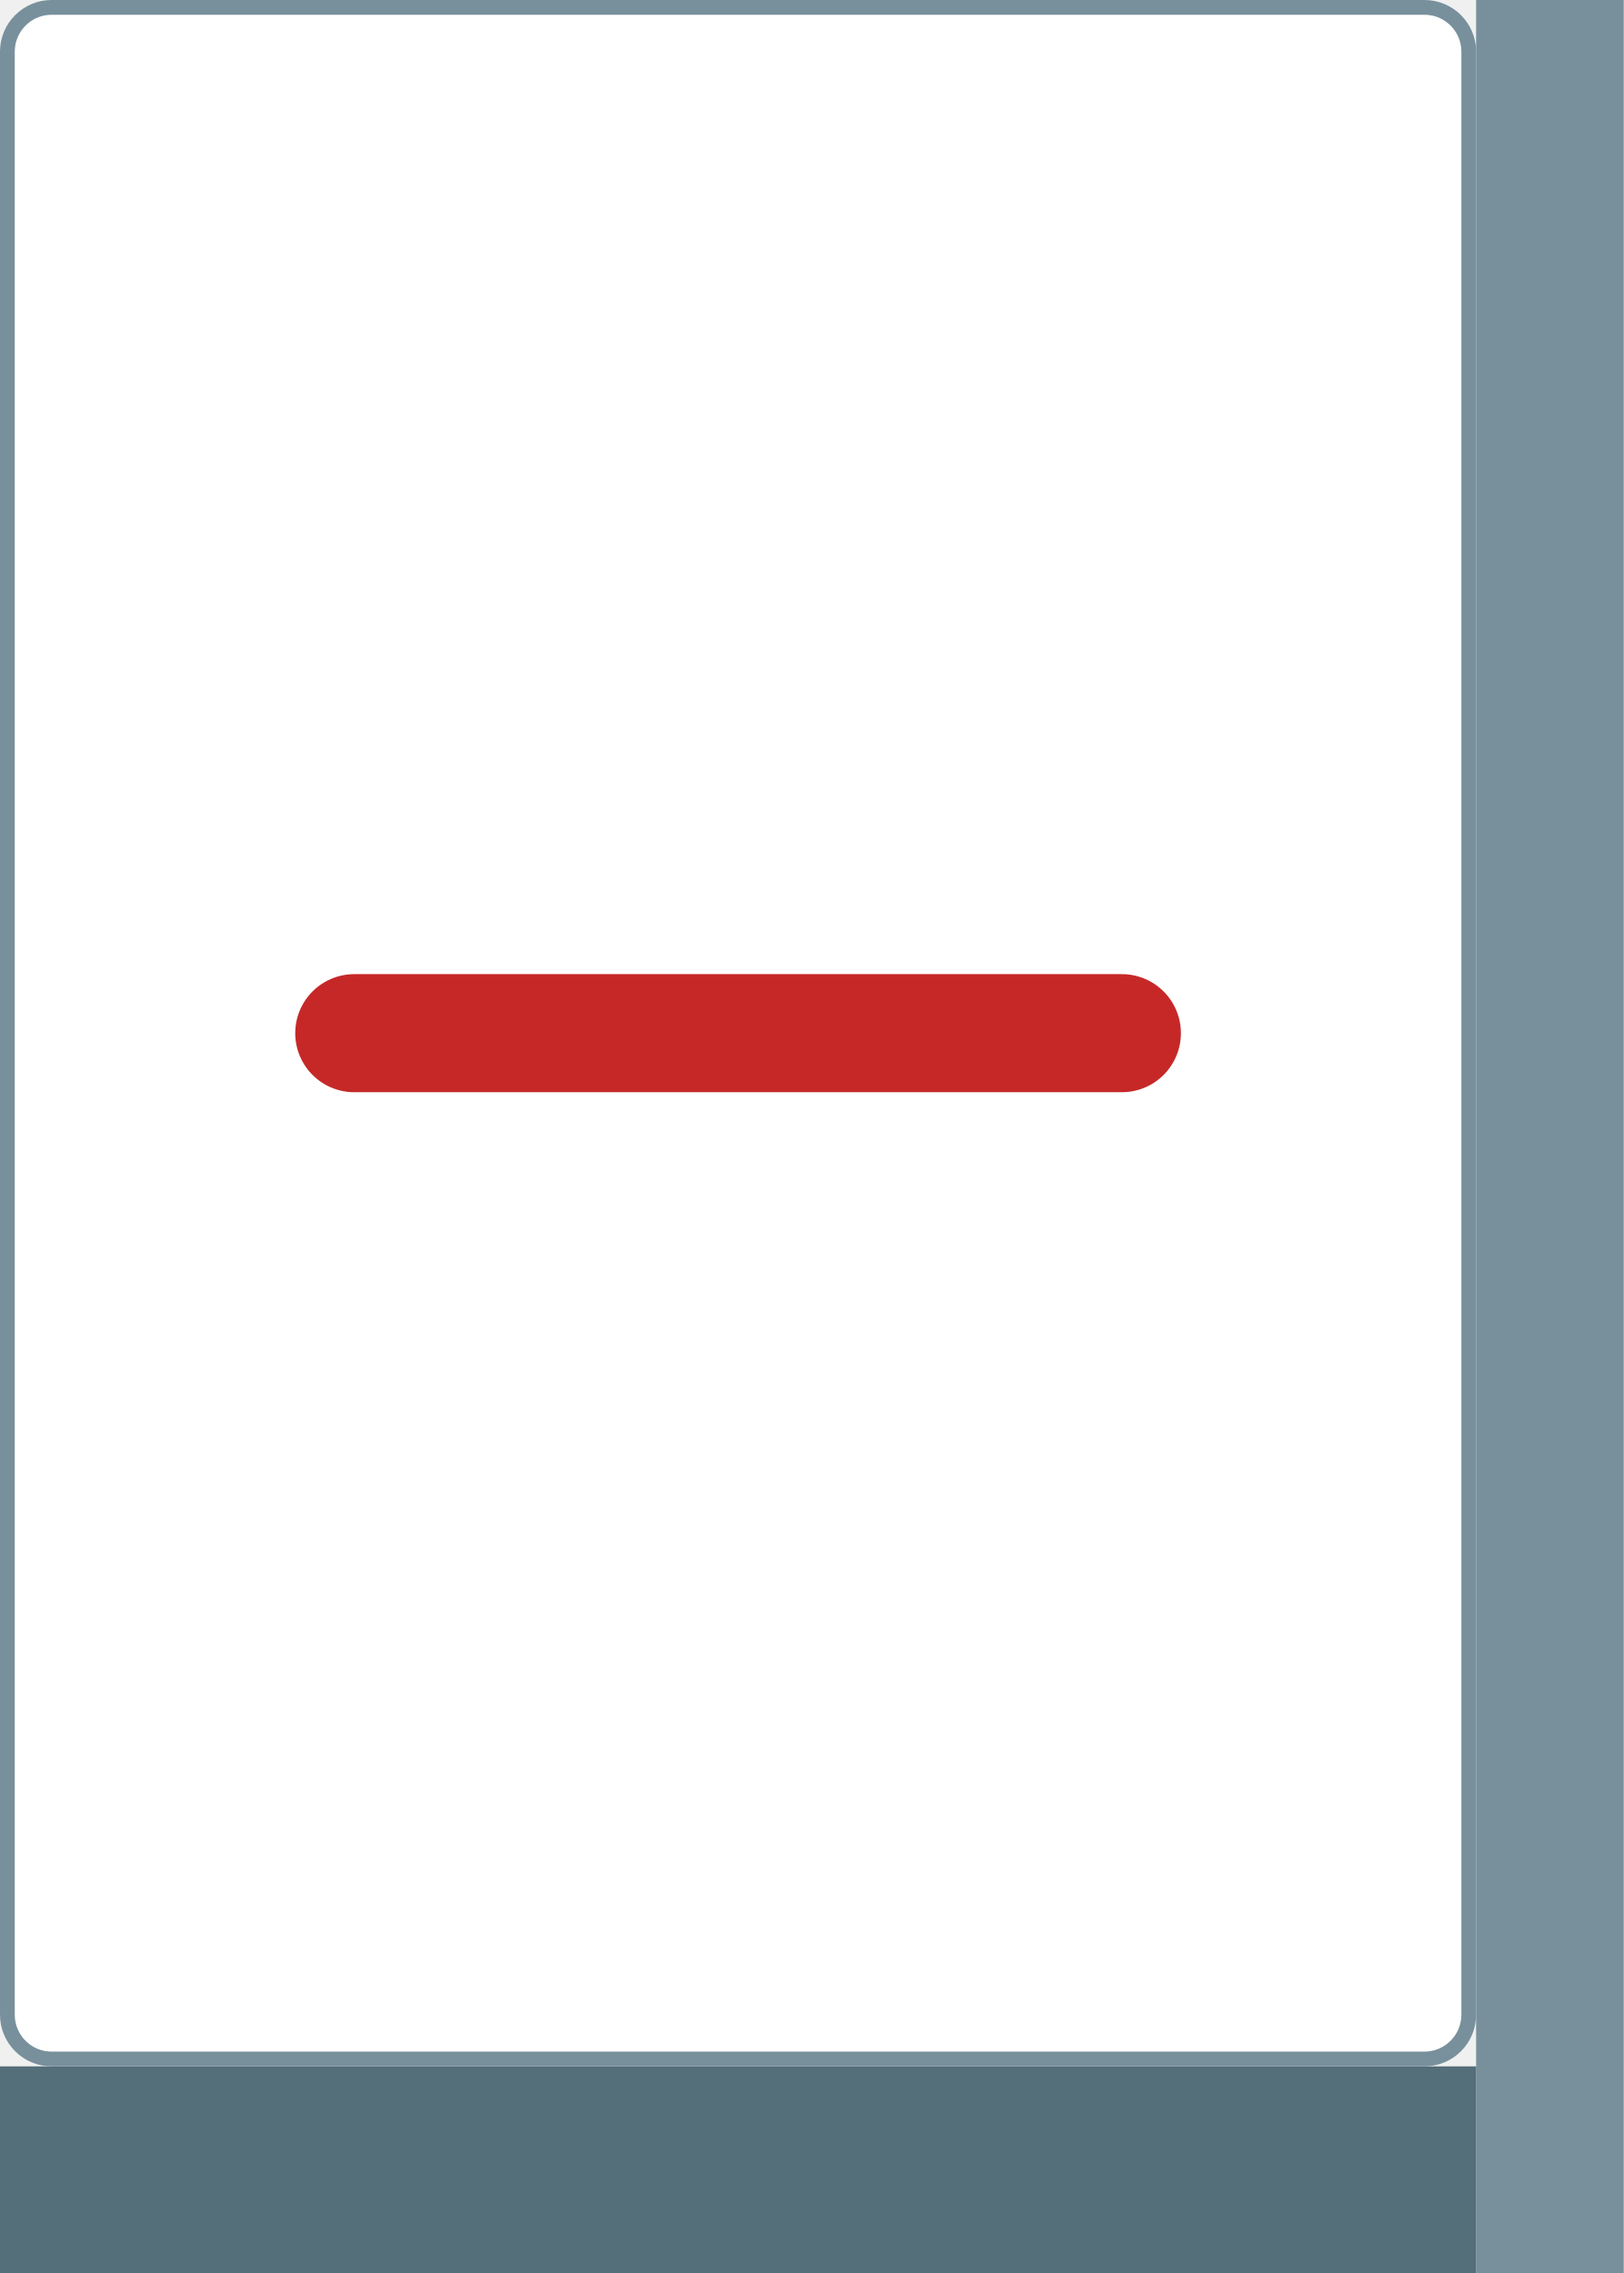
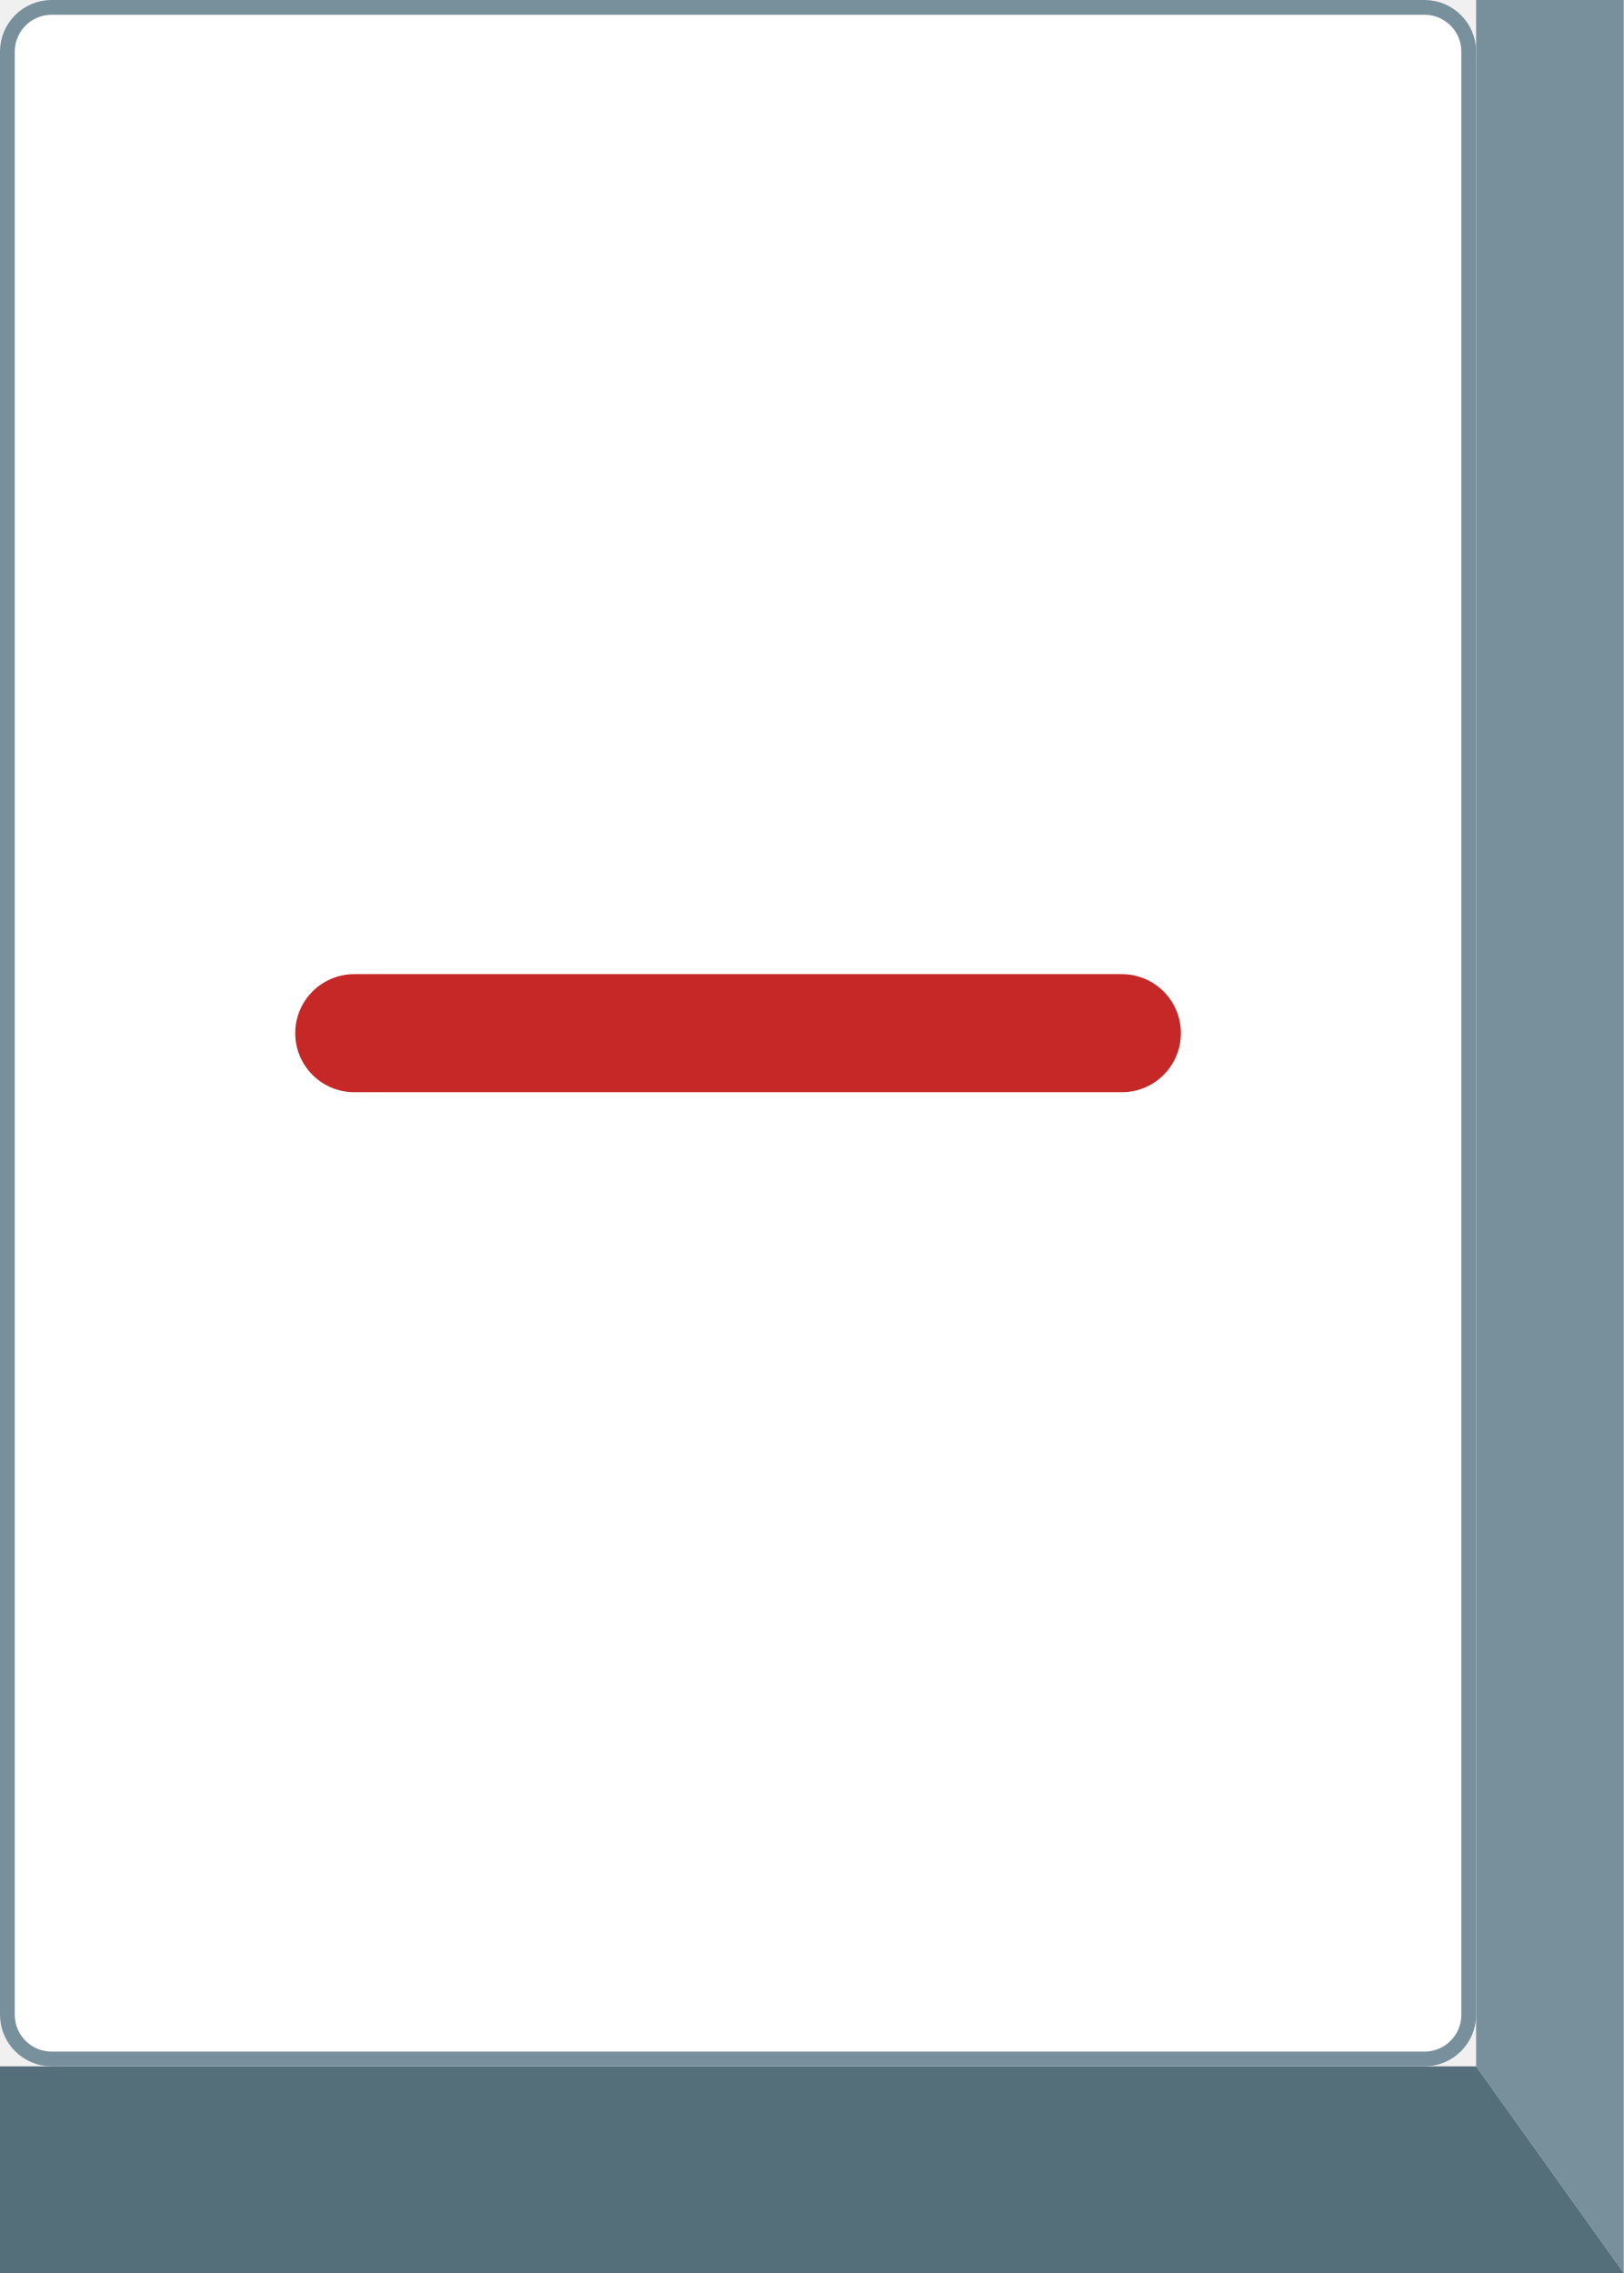
<svg xmlns="http://www.w3.org/2000/svg" width="110" height="154" viewBox="0 0 110 154">
-   <rect x="100" y="0" width="10" height="154" fill="#78909c" />
-   <rect x="0" y="140" width="100" height="14" fill="#546e7a" />
+   <path d="M100 0 L110 0 L110 154 L100 140 Z" fill="#78909c" />
+   <path d="M0 140 L100 140 L110 154 L0 154 Z" fill="#546e7a" />
  <rect x="0.5" y="0.5" width="99" height="139" rx="3" fill="#ffffff" stroke="#78909c" stroke-width="1" />
  <g transform="translate(0,20)">
    <path d="M24 50 L76 50" fill="none" stroke="#c62828" stroke-width="8" stroke-linecap="round" stroke-linejoin="round" />
  </g>
</svg>
